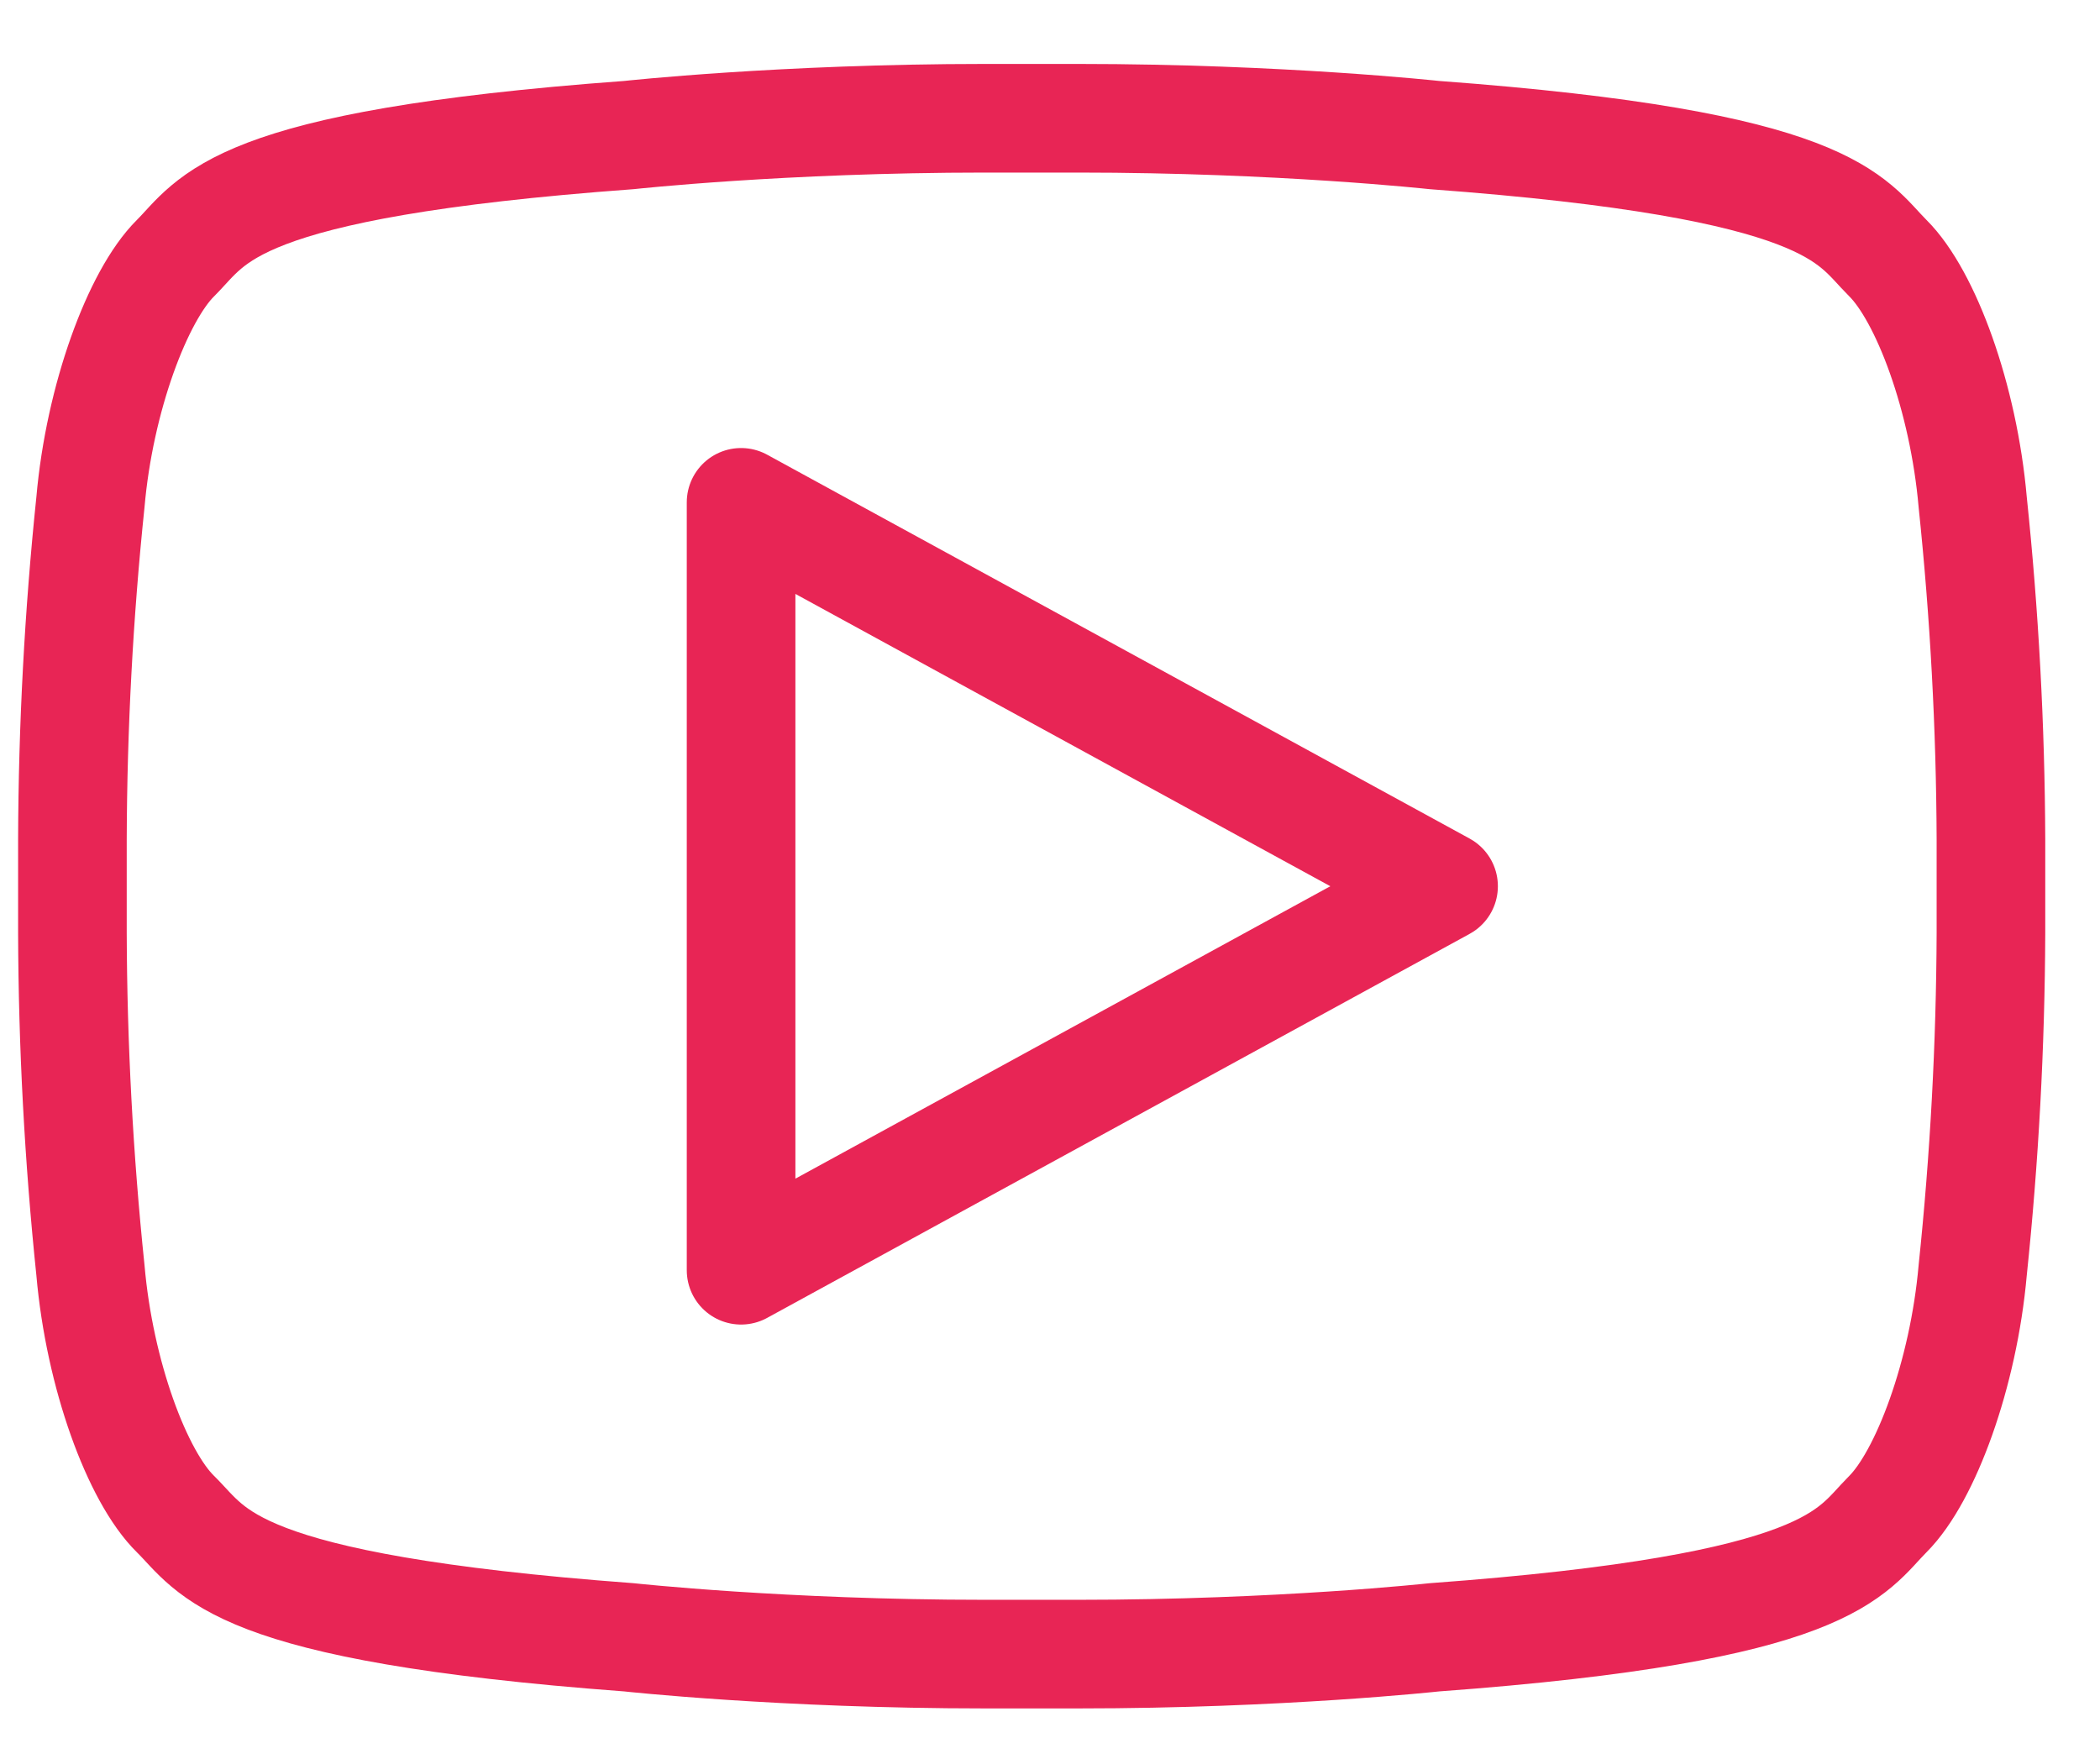
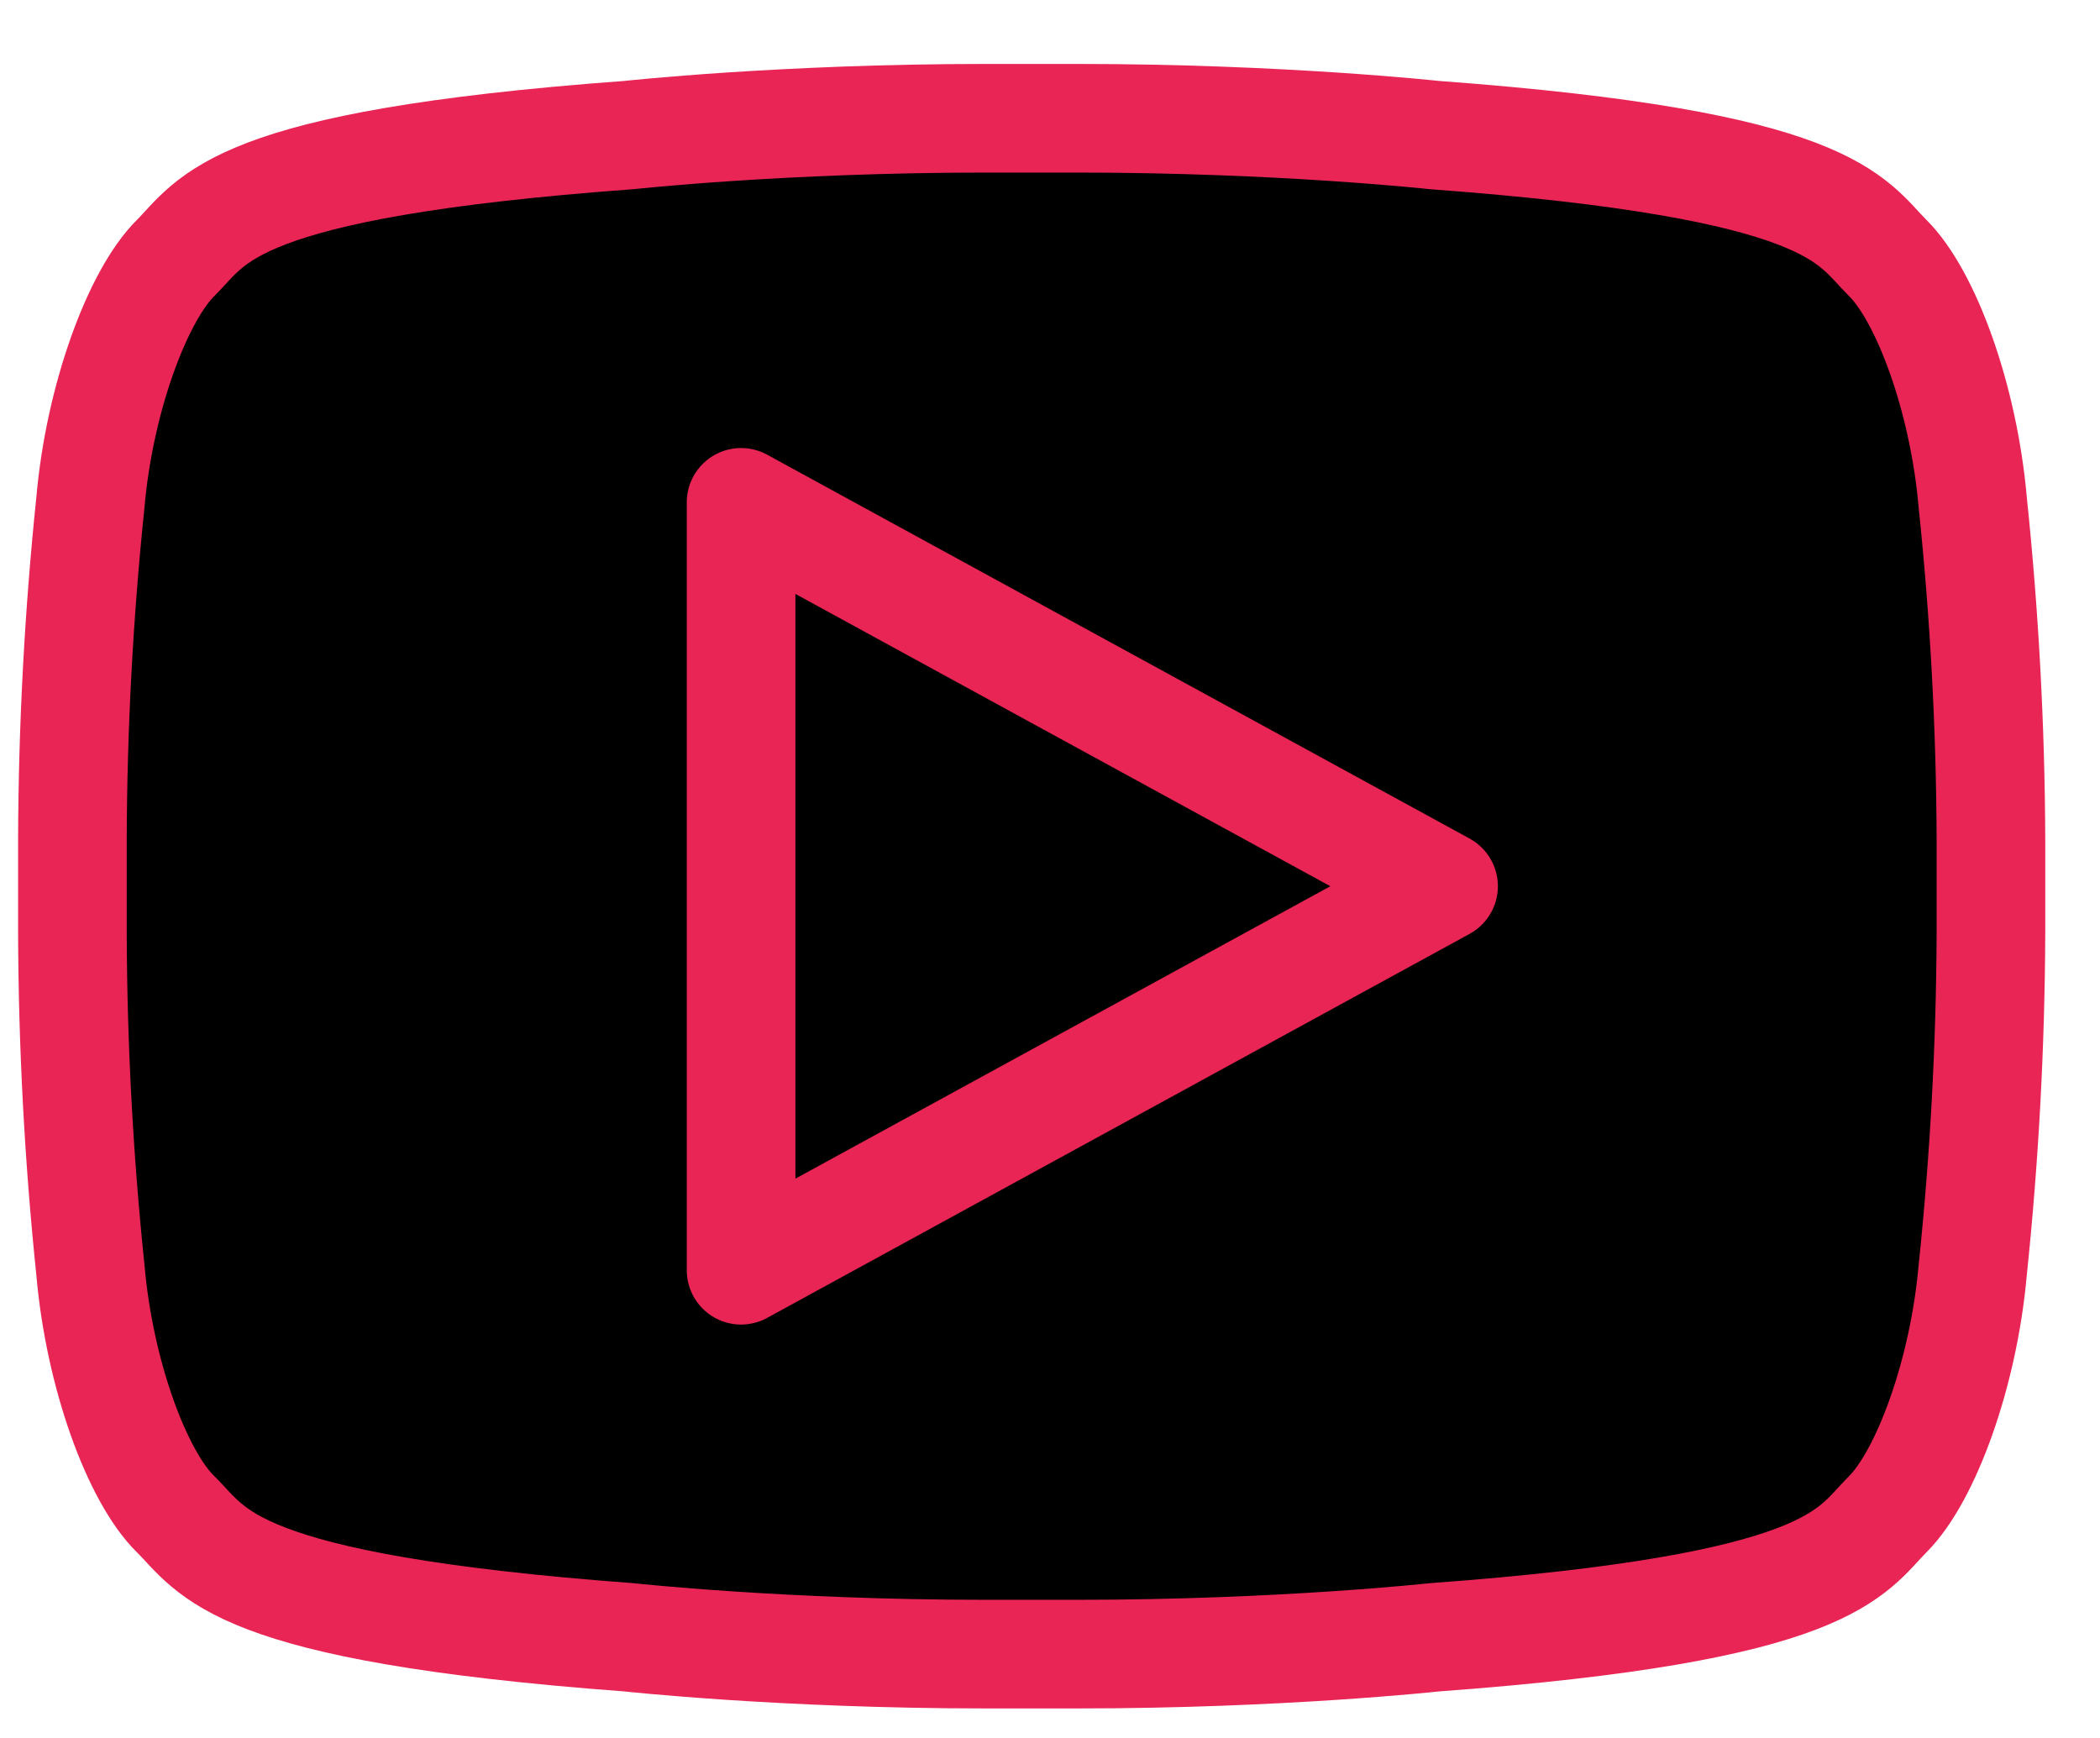
- <svg xmlns="http://www.w3.org/2000/svg" width="29" height="24" viewBox="0 0 29 24" fill="none">
+ <svg xmlns="http://www.w3.org/2000/svg" width="29" height="24" viewBox="0 0 29 24">
  <path d="M27.494 11.592C27.488 10.036 27.404 8.481 27.242 6.934C27.116 5.494 26.596 4.087 26.07 3.564C25.544 3.041 25.314 2.272 19.807 1.865C19.807 1.865 17.683 1.633 14.891 1.633H13.6C10.81 1.633 8.686 1.865 8.686 1.865C3.176 2.269 2.947 3.044 2.424 3.564C1.901 4.083 1.374 5.5 1.249 6.934C1.088 8.481 1.005 10.036 1 11.592V12.883C1.005 14.439 1.088 15.994 1.249 17.541C1.374 18.981 1.894 20.389 2.424 20.909C2.953 21.428 3.176 22.2 8.686 22.61C8.686 22.61 10.81 22.842 13.6 22.842H14.891C17.683 22.842 19.807 22.61 19.807 22.61C25.314 22.206 25.547 21.431 26.07 20.909C26.593 20.386 27.116 18.971 27.242 17.541C27.404 15.994 27.488 14.439 27.494 12.883V11.592Z" stroke="#E82555" stroke-width="1.5" stroke-linecap="round" stroke-linejoin="round" />
-   <path d="M10.234 17.541V6.937L19.935 12.238L10.234 17.541Z" stroke="#E82555" stroke-width="1.5" stroke-linecap="round" stroke-linejoin="round" />
+   <path fill="none" d="M10.234 17.541V6.937L19.935 12.238L10.234 17.541Z" stroke="#E82555" stroke-width="1.5" stroke-linecap="round" stroke-linejoin="round" />
</svg>
